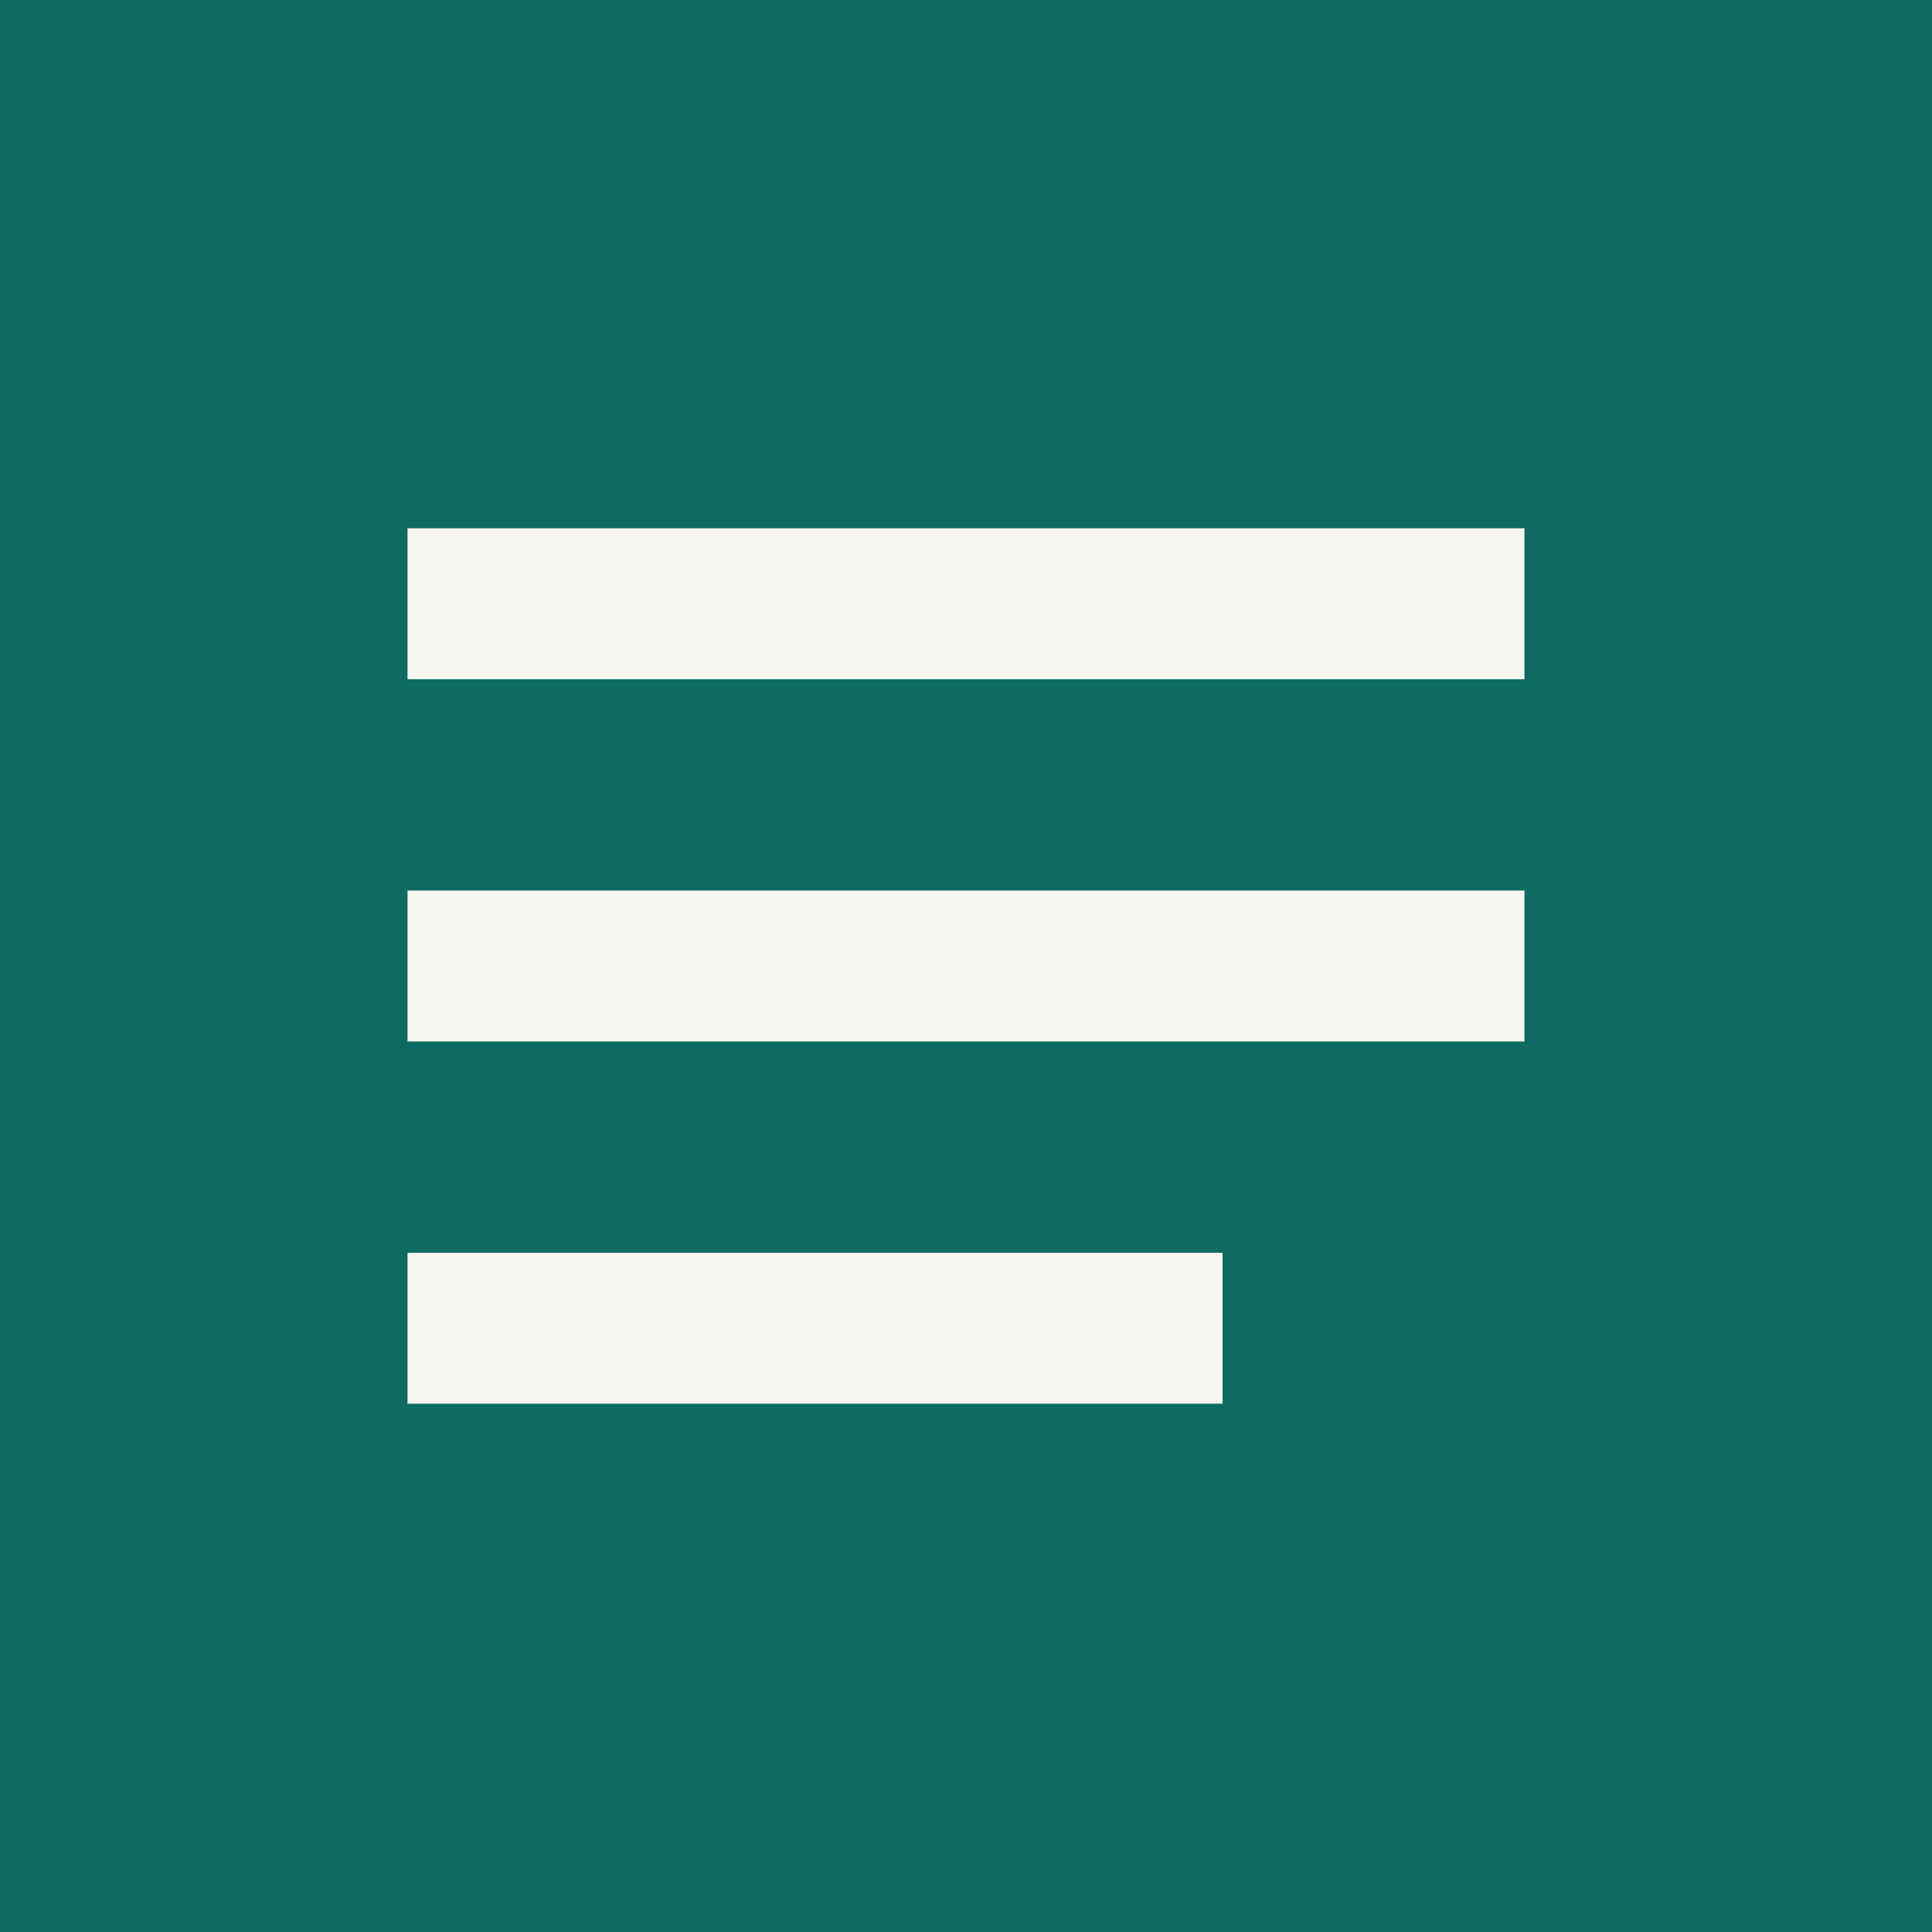
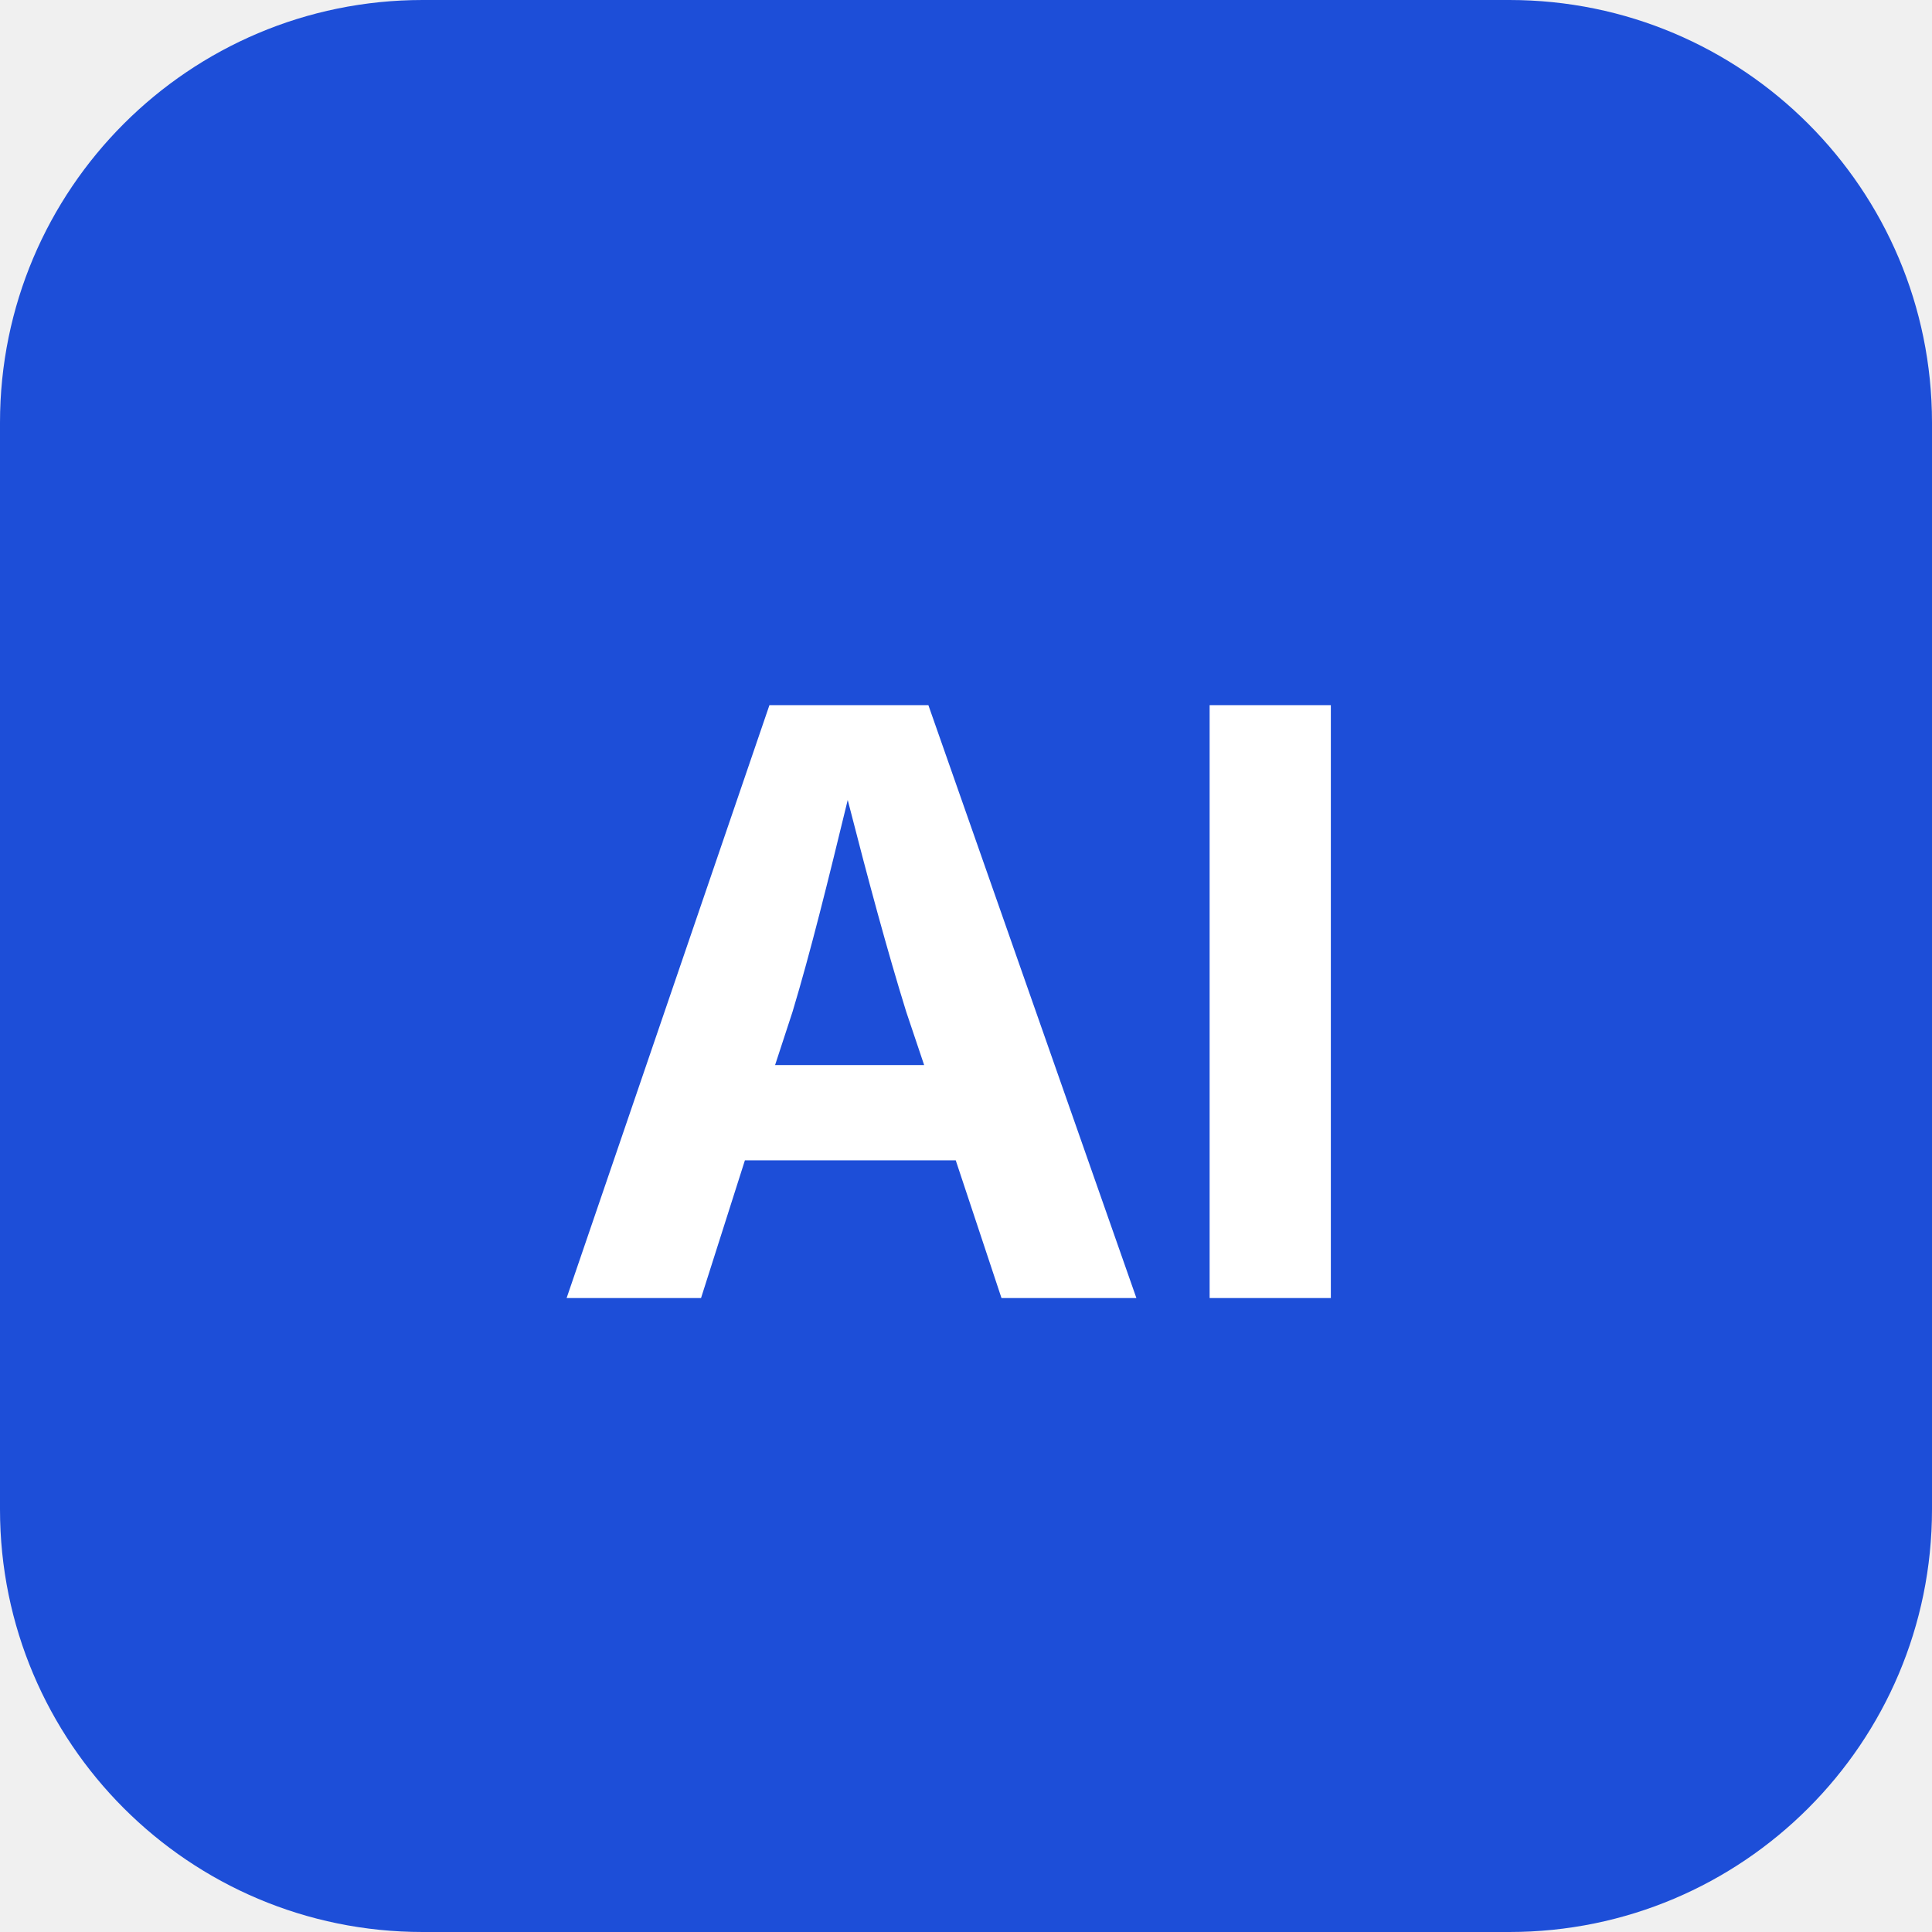
<svg xmlns="http://www.w3.org/2000/svg" viewBox="0 0 64 64">
-   <rect width="64" height="64" fill="#0d6b61" />
-   <path d="M16 20h32M16 32h32M16 44h22" stroke="#f6f5ef" stroke-width="5" stroke-linecap="square" />
+   <rect width="64" height="64" rx="14" fill="#1d4ed8" />
+   <text x="32" y="43" font-family="-apple-system, 'Segoe UI', 'PingFang SC', 'Microsoft YaHei', sans-serif" font-size="27" font-weight="700" fill="#ffffff" text-anchor="middle">AI</text>
</svg>
